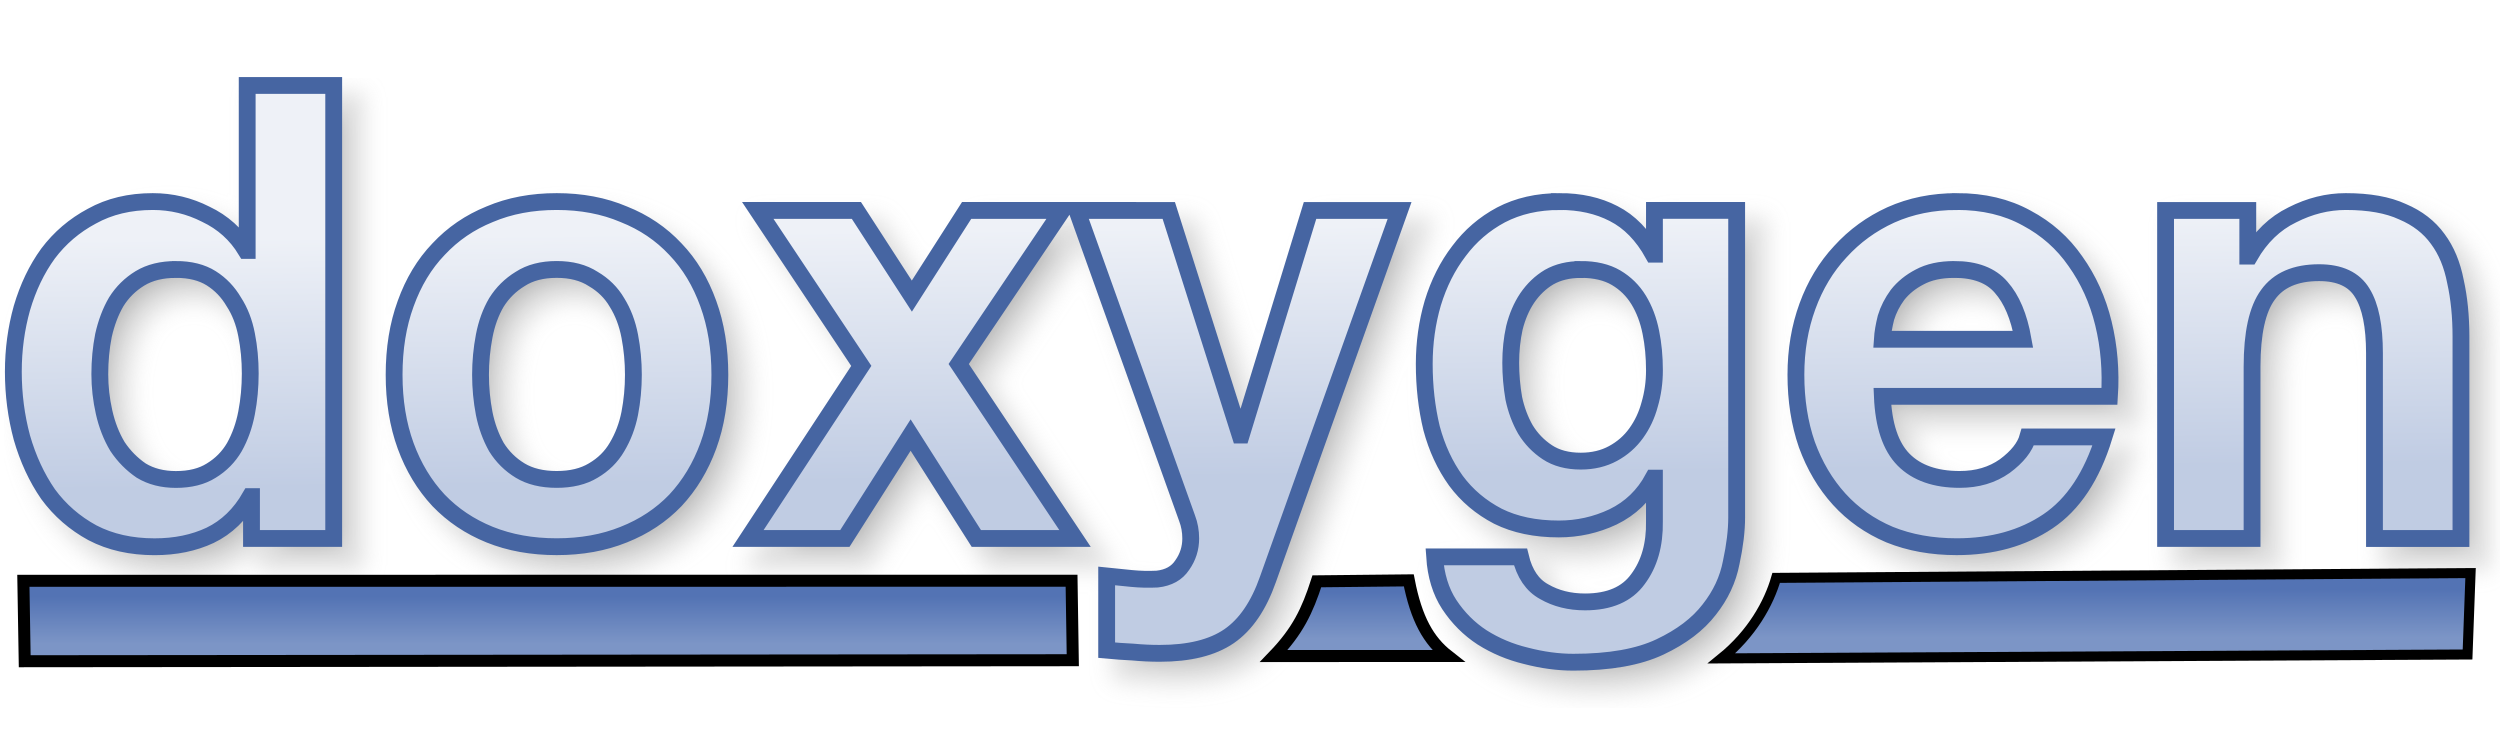
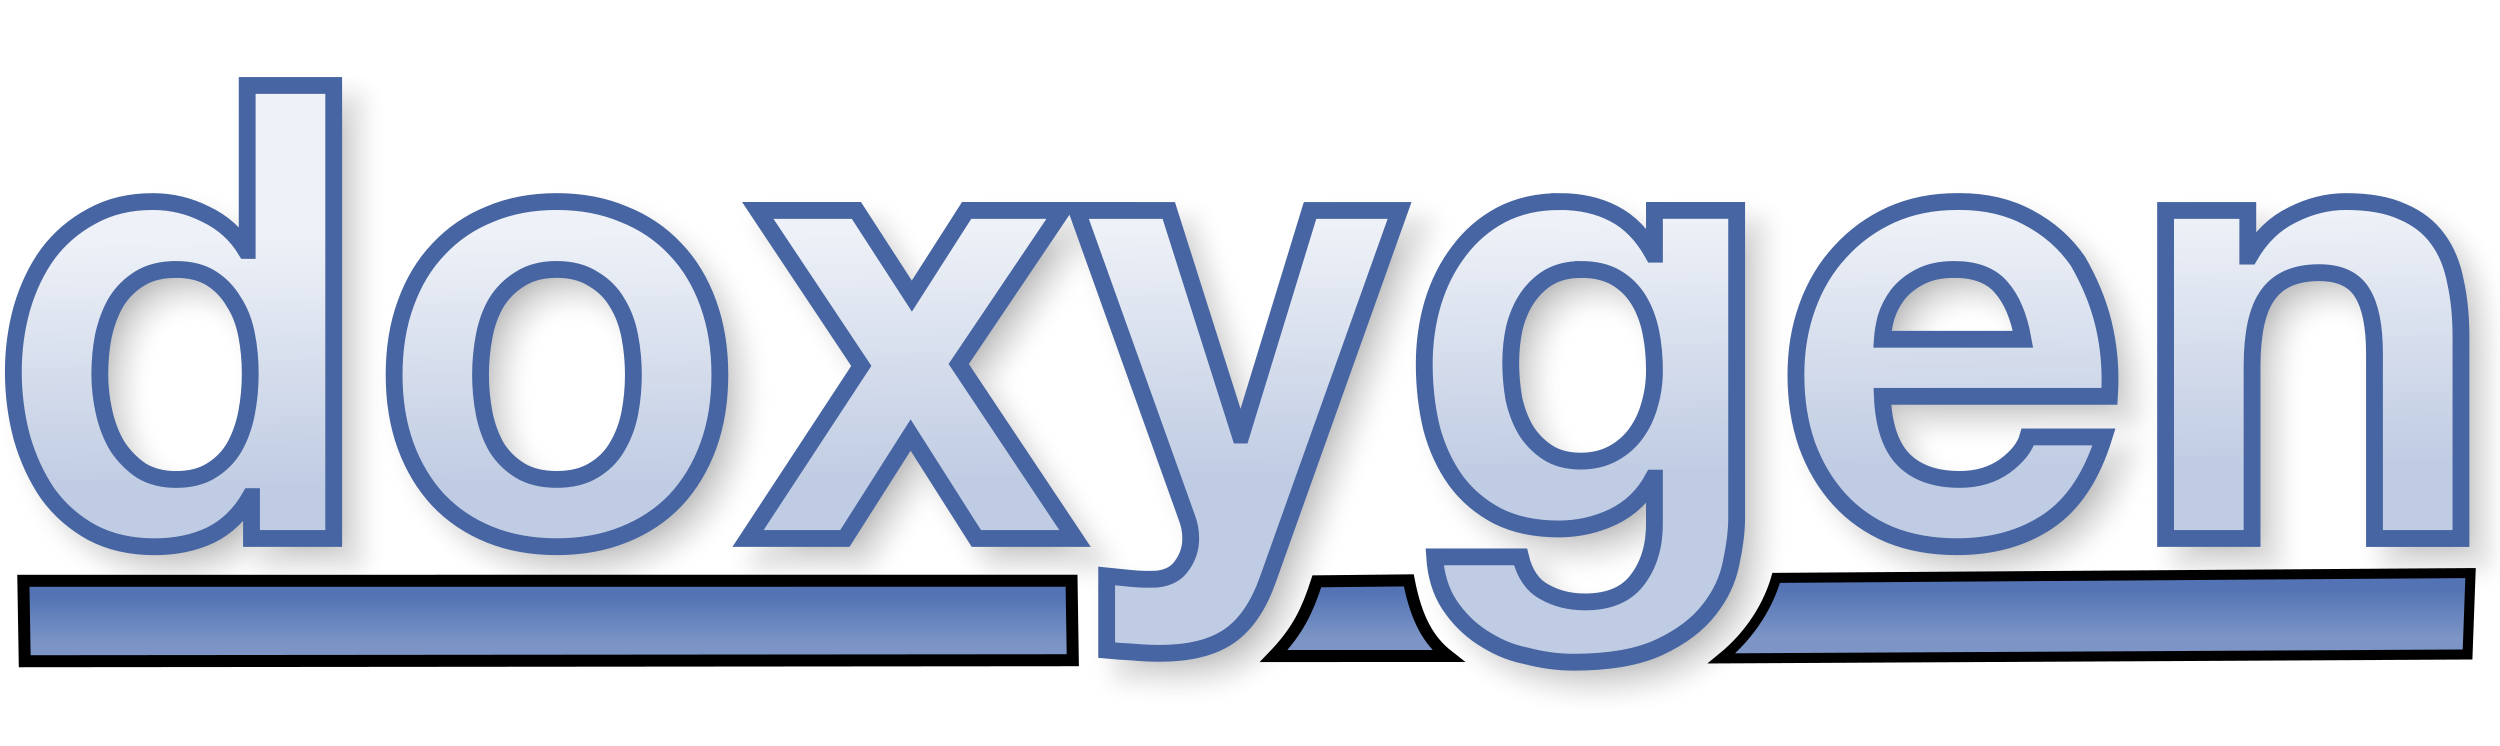
<svg xmlns="http://www.w3.org/2000/svg" xmlns:xlink="http://www.w3.org/1999/xlink" version="1.1" viewBox="0 0 104 31">
  <defs>
    <linearGradient id="a">
      <stop stop-color="#5373B4" offset="0" />
      <stop stop-color="#7C95C6" offset="1" />
    </linearGradient>
    <linearGradient id="d" x1="31.474" x2="31.474" y1="24.821" y2="26.773" gradientUnits="userSpaceOnUse" xlink:href="#a" />
    <linearGradient id="c" x1="31.474" x2="31.474" y1="24.821" y2="26.773" gradientTransform="matrix(.6816 0 0 1.0248 72.391 -.91809)" gradientUnits="userSpaceOnUse" xlink:href="#a" />
    <linearGradient id="b" x1="56.295" x2="56.295" y1="24.622" y2="26.574" gradientUnits="userSpaceOnUse" xlink:href="#a" />
    <linearGradient id="e" x1="49.067" x2="48.956" y1="19.719" y2="9.523" gradientTransform="matrix(.97968 0 0 1.0207 -.25579 -.25579)" gradientUnits="userSpaceOnUse">
      <stop stop-color="#C0CCE3" offset="0" />
      <stop stop-color="#EEF1F7" offset="1" />
    </linearGradient>
    <filter id="f" x="-.011" y="-.045" width="1.021" height="1.091" color-interpolation-filters="sRGB">
      <feGaussianBlur stdDeviation="0.453" />
    </filter>
  </defs>
  <g>
-     <path transform="translate(-2.5759 -27.848)" d="m13.609 32.203v6.863h-0.051c-0.405-0.669-0.963-1.171-1.672-1.506-0.692-0.352-1.428-0.527-2.205-0.527-0.963 0-1.807 0.203-2.533 0.607-0.726 0.387-1.334 0.906-1.824 1.557-0.473 0.651-0.835 1.409-1.088 2.272-0.236 0.845-0.355 1.724-0.355 2.639 0 0.95 0.119 1.864 0.355 2.744 0.253 0.88 0.615 1.663 1.088 2.35 0.49 0.669 1.107 1.207 1.85 1.611 0.743 0.387 1.604 0.58 2.584 0.58 0.861 0 1.631-0.158 2.307-0.475 0.692-0.334 1.25-0.872 1.672-1.611h0.051v1.742h3.42v-18.846zm12.875 4.83c-1.03 0-1.96 0.175-2.787 0.527-0.828 0.334-1.536 0.82-2.127 1.453-0.591 0.616-1.048 1.372-1.369 2.269-0.321 0.88-0.48 1.866-0.48 2.957s0.16 2.075 0.48 2.955c0.321 0.88 0.778 1.636 1.369 2.269 0.591 0.616 1.299 1.091 2.127 1.426 0.828 0.334 1.757 0.502 2.787 0.502 1.03 0 1.96-0.168 2.787-0.502 0.844-0.334 1.561-0.81 2.152-1.426 0.591-0.633 1.048-1.39 1.369-2.269 0.321-0.88 0.48-1.864 0.48-2.955s-0.16-2.077-0.48-2.957c-0.321-0.897-0.778-1.654-1.369-2.269-0.591-0.633-1.308-1.119-2.152-1.453-0.828-0.352-1.757-0.527-2.787-0.527zm41.715 0c-0.912 0-1.722 0.185-2.432 0.555-0.692 0.37-1.275 0.87-1.748 1.504-0.473 0.616-0.837 1.337-1.09 2.164-0.236 0.809-0.354 1.655-0.354 2.535 0 0.933 0.1 1.821 0.303 2.666 0.22 0.827 0.558 1.556 1.014 2.189 0.456 0.616 1.039 1.109 1.748 1.478 0.709 0.352 1.554 0.529 2.533 0.529 0.794 0 1.545-0.168 2.254-0.502 0.726-0.352 1.283-0.89 1.672-1.611h0.051v1.795c0.017 0.968-0.211 1.769-0.684 2.402-0.456 0.633-1.19 0.951-2.203 0.951-0.642 0-1.208-0.142-1.697-0.424-0.49-0.264-0.819-0.747-0.988-1.451h-3.572c0.051 0.774 0.253 1.435 0.607 1.98 0.372 0.563 0.829 1.019 1.369 1.371 0.557 0.352 1.166 0.607 1.824 0.766 0.676 0.176 1.333 0.266 1.975 0.266 1.503 0 2.703-0.212 3.598-0.635 0.895-0.422 1.58-0.941 2.053-1.557 0.473-0.598 0.777-1.249 0.912-1.953 0.152-0.704 0.227-1.329 0.227-1.875v-12.775h-3.42v1.822h-0.051c-0.439-0.792-0.988-1.355-1.647-1.69-0.642-0.334-1.393-0.502-2.254-0.502zm16.523 0c-0.996 0-1.909 0.185-2.736 0.555-0.811 0.37-1.512 0.88-2.103 1.531-0.591 0.633-1.046 1.39-1.367 2.269s-0.48 1.831-0.48 2.852c0 1.056 0.151 2.022 0.455 2.902 0.321 0.88 0.768 1.636 1.342 2.269 0.574 0.633 1.276 1.127 2.103 1.478 0.828 0.334 1.757 0.502 2.787 0.502 1.486 0 2.752-0.353 3.799-1.057 1.047-0.704 1.825-1.873 2.332-3.51h-3.168c-0.118 0.422-0.439 0.828-0.963 1.215-0.524 0.37-1.147 0.553-1.873 0.553-1.013 0-1.792-0.273-2.332-0.818-0.54-0.545-0.836-1.425-0.887-2.639h9.449c0.068-1.056-0.016-2.067-0.252-3.035-0.236-0.968-0.626-1.829-1.166-2.586-0.524-0.757-1.2-1.355-2.027-1.795-0.828-0.458-1.797-0.688-2.912-0.688zm16.189 0c-0.76 0-1.502 0.185-2.228 0.555-0.726 0.352-1.317 0.923-1.773 1.715h-0.076v-1.9h-3.42v13.646h3.598v-7.152c0-1.39 0.219-2.384 0.658-2.982 0.439-0.616 1.149-0.924 2.129-0.924 0.861 0 1.461 0.281 1.799 0.844 0.338 0.545 0.506 1.382 0.506 2.508v7.707h3.598v-8.393c0-0.845-0.076-1.611-0.229-2.297-0.135-0.704-0.38-1.292-0.734-1.768-0.355-0.493-0.844-0.873-1.469-1.137-0.608-0.282-1.395-0.422-2.357-0.422zm-66.063 0.369 4.307 6.467-4.713 7.18h4.029l2.736-4.303 2.734 4.303h4.106l-4.84-7.258 4.307-6.389h-3.977l-2.279 3.564-2.307-3.564zm13.275 0 4.584 12.803c0.101 0.264 0.152 0.545 0.152 0.844 0 0.405-0.117 0.775-0.354 1.109-0.22 0.334-0.566 0.527-1.039 0.58-0.355 0.018-0.71 0.01-1.065-0.025-0.355-0.035-0.701-0.07-1.039-0.105v3.088c0.372 0.035 0.735 0.061 1.09 0.078 0.372 0.035 0.744 0.053 1.115 0.053 1.233 0 2.194-0.238 2.887-0.713 0.692-0.475 1.233-1.266 1.621-2.375l5.473-15.336h-3.725l-2.861 9.344h-0.051l-2.965-9.344zm-37.48 2.455c0.591 0 1.082 0.123 1.471 0.369 0.388 0.246 0.699 0.572 0.936 0.977 0.253 0.387 0.432 0.845 0.533 1.373 0.101 0.51 0.152 1.048 0.152 1.611 0 0.563-0.051 1.107-0.152 1.635-0.101 0.528-0.271 1.004-0.508 1.426-0.236 0.405-0.556 0.73-0.961 0.977-0.388 0.246-0.88 0.369-1.471 0.369-0.557 0-1.038-0.123-1.443-0.369-0.388-0.264-0.718-0.597-0.988-1.002-0.253-0.422-0.438-0.898-0.557-1.426s-0.178-1.056-0.178-1.584c-1e-7 -0.563 0.051-1.099 0.152-1.609 0.118-0.528 0.295-0.996 0.531-1.4 0.253-0.405 0.583-0.73 0.988-0.977 0.405-0.246 0.903-0.369 1.494-0.369zm15.84 0c0.608 0 1.114 0.133 1.52 0.396 0.422 0.246 0.752 0.572 0.988 0.977 0.253 0.405 0.43 0.871 0.531 1.398 0.101 0.528 0.152 1.066 0.152 1.611 0 0.545-0.051 1.081-0.152 1.609-0.101 0.51-0.278 0.976-0.531 1.398-0.236 0.405-0.566 0.73-0.988 0.977-0.405 0.246-0.912 0.369-1.52 0.369-0.608 0-1.114-0.123-1.52-0.369s-0.735-0.572-0.988-0.977c-0.236-0.422-0.406-0.888-0.508-1.398-0.101-0.528-0.152-1.064-0.152-1.609 0-0.545 0.051-1.083 0.152-1.611 0.101-0.528 0.271-0.994 0.508-1.398 0.253-0.405 0.583-0.73 0.988-0.977 0.405-0.264 0.912-0.396 1.52-0.396zm42.602 0c0.591 0 1.08 0.115 1.469 0.344 0.388 0.229 0.701 0.537 0.938 0.924 0.236 0.387 0.406 0.835 0.508 1.346 0.101 0.493 0.15 1.021 0.15 1.584 0 0.493-0.066 0.968-0.201 1.426-0.118 0.44-0.305 0.836-0.559 1.188-0.253 0.352-0.574 0.633-0.963 0.844-0.388 0.211-0.835 0.318-1.342 0.318-0.557 0-1.021-0.125-1.393-0.371-0.372-0.246-0.676-0.562-0.912-0.949-0.22-0.387-0.381-0.818-0.482-1.293-0.084-0.493-0.127-0.986-0.127-1.478 0-0.51 0.051-0.994 0.152-1.451 0.118-0.475 0.297-0.89 0.533-1.242 0.253-0.37 0.557-0.66 0.912-0.871 0.372-0.211 0.81-0.316 1.316-0.316zm15.535 0c0.878 0 1.529 0.248 1.951 0.74 0.439 0.493 0.743 1.214 0.912 2.164h-5.854c0.017-0.264 0.068-0.564 0.152-0.898 0.101-0.334 0.263-0.65 0.482-0.949 0.236-0.299 0.541-0.547 0.912-0.74 0.388-0.211 0.869-0.316 1.443-0.316z" filter="url(#f)" opacity=".3" stroke="#969696" />
+     <path transform="translate(-2.5759 -27.848)" d="m13.609 32.203v6.863h-0.051c-0.405-0.669-0.963-1.171-1.672-1.506-0.692-0.352-1.428-0.527-2.205-0.527-0.963 0-1.807 0.203-2.533 0.607-0.726 0.387-1.334 0.906-1.824 1.557-0.473 0.651-0.835 1.409-1.088 2.272-0.236 0.845-0.355 1.724-0.355 2.639 0 0.95 0.119 1.864 0.355 2.744 0.253 0.88 0.615 1.663 1.088 2.35 0.49 0.669 1.107 1.207 1.85 1.611 0.743 0.387 1.604 0.58 2.584 0.58 0.861 0 1.631-0.158 2.307-0.475 0.692-0.334 1.25-0.872 1.672-1.611h0.051v1.742h3.42v-18.846zm12.875 4.83c-1.03 0-1.96 0.175-2.787 0.527-0.828 0.334-1.536 0.82-2.127 1.453-0.591 0.616-1.048 1.372-1.369 2.269-0.321 0.88-0.48 1.866-0.48 2.957s0.16 2.075 0.48 2.955c0.321 0.88 0.778 1.636 1.369 2.269 0.591 0.616 1.299 1.091 2.127 1.426 0.828 0.334 1.757 0.502 2.787 0.502 1.03 0 1.96-0.168 2.787-0.502 0.844-0.334 1.561-0.81 2.152-1.426 0.591-0.633 1.048-1.39 1.369-2.269 0.321-0.88 0.48-1.864 0.48-2.955s-0.16-2.077-0.48-2.957c-0.321-0.897-0.778-1.654-1.369-2.269-0.591-0.633-1.308-1.119-2.152-1.453-0.828-0.352-1.757-0.527-2.787-0.527zm41.715 0c-0.912 0-1.722 0.185-2.432 0.555-0.692 0.37-1.275 0.87-1.748 1.504-0.473 0.616-0.837 1.337-1.09 2.164-0.236 0.809-0.354 1.655-0.354 2.535 0 0.933 0.1 1.821 0.303 2.666 0.22 0.827 0.558 1.556 1.014 2.189 0.456 0.616 1.039 1.109 1.748 1.478 0.709 0.352 1.554 0.529 2.533 0.529 0.794 0 1.545-0.168 2.254-0.502 0.726-0.352 1.283-0.89 1.672-1.611h0.051v1.795c0.017 0.968-0.211 1.769-0.684 2.402-0.456 0.633-1.19 0.951-2.203 0.951-0.642 0-1.208-0.142-1.697-0.424-0.49-0.264-0.819-0.747-0.988-1.451h-3.572c0.051 0.774 0.253 1.435 0.607 1.98 0.372 0.563 0.829 1.019 1.369 1.371 0.557 0.352 1.056 0.607 1.824 0.766 0.676 0.176 1.333 0.266 1.975 0.266 1.503 0 2.703-0.212 3.598-0.635 0.895-0.422 1.58-0.941 2.053-1.557 0.473-0.598 0.777-1.249 0.912-1.953 0.152-0.704 0.227-1.329 0.227-1.875v-12.775h-3.42v1.822h-0.051c-0.439-0.792-0.988-1.355-1.647-1.69-0.642-0.334-1.393-0.502-2.254-0.502zm16.523 0c-0.996 0-1.909 0.185-2.736 0.555-0.811 0.37-1.512 0.88-2.103 1.531-0.591 0.633-1.046 1.39-1.367 2.269s-0.48 1.831-0.48 2.852c0 1.056 0.151 2.022 0.455 2.902 0.321 0.88 0.768 1.636 1.342 2.269 0.574 0.633 1.276 1.127 2.103 1.478 0.828 0.334 1.757 0.502 2.787 0.502 1.486 0 2.752-0.353 3.799-1.057 1.047-0.704 1.825-1.873 2.332-3.51h-3.168c-0.118 0.422-0.439 0.828-0.963 1.215-0.524 0.37-1.147 0.553-1.873 0.553-1.013 0-1.792-0.273-2.332-0.818-0.54-0.545-0.836-1.425-0.887-2.639h9.449c0.068-1.056-0.016-2.067-0.252-3.035-0.236-0.968-0.626-1.829-1.06-2.586-0.524-0.757-1.2-1.355-2.027-1.795-0.828-0.458-1.797-0.688-2.912-0.688zm16.189 0c-0.76 0-1.502 0.185-2.228 0.555-0.726 0.352-1.317 0.923-1.773 1.715h-0.076v-1.9h-3.42v13.646h3.598v-7.152c0-1.39 0.219-2.384 0.658-2.982 0.439-0.616 1.149-0.924 2.129-0.924 0.861 0 1.461 0.281 1.799 0.844 0.338 0.545 0.506 1.382 0.506 2.508v7.707h3.598v-8.393c0-0.845-0.076-1.611-0.229-2.297-0.135-0.704-0.38-1.292-0.734-1.768-0.355-0.493-0.844-0.873-1.469-1.137-0.608-0.282-1.395-0.422-2.357-0.422zm-66.063 0.369 4.307 6.467-4.713 7.18h4.029l2.736-4.303 2.734 4.303h4.106l-4.84-7.258 4.307-6.389h-3.977l-2.279 3.564-2.307-3.564zm13.275 0 4.584 12.803c0.101 0.264 0.152 0.545 0.152 0.844 0 0.405-0.117 0.775-0.354 1.109-0.22 0.334-0.566 0.527-1.039 0.58-0.355 0.018-0.71 0.01-1.065-0.025-0.355-0.035-0.701-0.07-1.039-0.105v3.088c0.372 0.035 0.735 0.061 1.09 0.078 0.372 0.035 0.744 0.053 1.115 0.053 1.233 0 2.194-0.238 2.887-0.713 0.692-0.475 1.233-1.266 1.621-2.375l5.473-15.336h-3.725l-2.861 9.344h-0.051l-2.965-9.344zm-37.48 2.455c0.591 0 1.082 0.123 1.471 0.369 0.388 0.246 0.699 0.572 0.936 0.977 0.253 0.387 0.432 0.845 0.533 1.373 0.101 0.51 0.152 1.048 0.152 1.611 0 0.563-0.051 1.107-0.152 1.635-0.101 0.528-0.271 1.004-0.508 1.426-0.236 0.405-0.556 0.73-0.961 0.977-0.388 0.246-0.88 0.369-1.471 0.369-0.557 0-1.038-0.123-1.443-0.369-0.388-0.264-0.718-0.597-0.988-1.002-0.253-0.422-0.438-0.898-0.557-1.426s-0.178-1.056-0.178-1.584c-1e-7 -0.563 0.051-1.099 0.152-1.609 0.118-0.528 0.295-0.996 0.531-1.4 0.253-0.405 0.583-0.73 0.988-0.977 0.405-0.246 0.903-0.369 1.494-0.369zm15.84 0c0.608 0 1.114 0.133 1.52 0.396 0.422 0.246 0.752 0.572 0.988 0.977 0.253 0.405 0.43 0.871 0.531 1.398 0.101 0.528 0.152 1.066 0.152 1.611 0 0.545-0.051 1.081-0.152 1.609-0.101 0.51-0.278 0.976-0.531 1.398-0.236 0.405-0.566 0.73-0.988 0.977-0.405 0.246-0.912 0.369-1.52 0.369-0.608 0-1.114-0.123-1.52-0.369s-0.735-0.572-0.988-0.977c-0.236-0.422-0.406-0.888-0.508-1.398-0.101-0.528-0.152-1.064-0.152-1.609 0-0.545 0.051-1.083 0.152-1.611 0.101-0.528 0.271-0.994 0.508-1.398 0.253-0.405 0.583-0.73 0.988-0.977 0.405-0.264 0.912-0.396 1.52-0.396zm42.602 0c0.591 0 1.08 0.115 1.469 0.344 0.388 0.229 0.701 0.537 0.938 0.924 0.236 0.387 0.406 0.835 0.508 1.346 0.101 0.493 0.15 1.021 0.15 1.584 0 0.493-0.066 0.968-0.201 1.426-0.118 0.44-0.305 0.836-0.559 1.188-0.253 0.352-0.574 0.633-0.963 0.844-0.388 0.211-0.835 0.318-1.342 0.318-0.557 0-1.021-0.125-1.393-0.371-0.372-0.246-0.676-0.562-0.912-0.949-0.22-0.387-0.381-0.818-0.482-1.293-0.084-0.493-0.127-0.986-0.127-1.478 0-0.51 0.051-0.994 0.152-1.451 0.118-0.475 0.297-0.89 0.533-1.242 0.253-0.37 0.557-0.66 0.912-0.871 0.372-0.211 0.81-0.316 1.316-0.316zm15.535 0c0.878 0 1.529 0.248 1.951 0.74 0.439 0.493 0.743 1.214 0.912 2.164h-5.854c0.017-0.264 0.068-0.564 0.152-0.898 0.101-0.334 0.263-0.65 0.482-0.949 0.236-0.299 0.541-0.547 0.912-0.74 0.388-0.211 0.869-0.316 1.443-0.316z" filter="url(#f)" opacity=".3" stroke="#969696" />
    <path d="m0.972 24.161 43.605-0.002 0.051 3.306-43.6 0.042z" fill="url(#d)" stroke="#000" stroke-width=".5" />
-     <path d="m10.283 3.555v6.863h-0.051c-0.405-0.669-0.963-1.171-1.672-1.506-0.692-0.352-1.428-0.527-2.205-0.527-0.963 0-1.807 0.203-2.533 0.607-0.726 0.387-1.334 0.906-1.824 1.557-0.473 0.651-0.835 1.409-1.088 2.272-0.236 0.845-0.355 1.724-0.355 2.639 0 0.95 0.119 1.864 0.355 2.744 0.253 0.88 0.615 1.663 1.088 2.35 0.49 0.669 1.107 1.207 1.85 1.611 0.743 0.387 1.604 0.58 2.584 0.58 0.861 0 1.631-0.158 2.307-0.475 0.692-0.334 1.25-0.872 1.672-1.611h0.051v1.742h3.42v-18.846zm12.875 4.83c-1.03 0-1.96 0.175-2.787 0.527-0.828 0.334-1.536 0.82-2.127 1.453-0.591 0.616-1.048 1.372-1.369 2.269-0.321 0.88-0.48 1.866-0.48 2.957s0.16 2.075 0.48 2.955c0.321 0.88 0.778 1.636 1.369 2.269 0.591 0.616 1.299 1.091 2.127 1.426 0.828 0.334 1.757 0.502 2.787 0.502 1.03 0 1.96-0.168 2.787-0.502 0.844-0.334 1.561-0.81 2.152-1.426 0.591-0.633 1.048-1.39 1.369-2.269 0.321-0.88 0.48-1.864 0.48-2.955s-0.16-2.077-0.48-2.957c-0.321-0.897-0.778-1.654-1.369-2.269-0.591-0.633-1.308-1.119-2.152-1.453-0.828-0.352-1.757-0.527-2.787-0.527zm41.715 0c-0.912 0-1.722 0.185-2.432 0.555-0.692 0.37-1.275 0.87-1.748 1.504-0.473 0.616-0.837 1.337-1.09 2.164-0.236 0.809-0.354 1.655-0.354 2.535 0 0.933 0.1 1.821 0.303 2.666 0.22 0.827 0.558 1.556 1.014 2.189 0.456 0.616 1.039 1.109 1.748 1.478 0.709 0.352 1.554 0.529 2.533 0.529 0.794 0 1.545-0.168 2.254-0.502 0.726-0.352 1.283-0.89 1.672-1.611h0.051v1.795c0.017 0.968-0.211 1.769-0.684 2.402-0.456 0.633-1.19 0.951-2.203 0.951-0.642 0-1.208-0.142-1.697-0.424-0.49-0.264-0.819-0.747-0.988-1.451h-3.572c0.051 0.774 0.253 1.435 0.607 1.98 0.372 0.563 0.829 1.019 1.369 1.371 0.557 0.352 1.166 0.607 1.824 0.766 0.676 0.176 1.333 0.266 1.975 0.266 1.503 0 2.703-0.212 3.598-0.635 0.895-0.422 1.58-0.941 2.053-1.557 0.473-0.598 0.777-1.249 0.912-1.953 0.152-0.704 0.227-1.329 0.227-1.875v-12.775h-3.42v1.822h-0.051c-0.439-0.792-0.988-1.355-1.647-1.69-0.642-0.334-1.393-0.502-2.254-0.502zm16.523 0c-0.996 0-1.909 0.185-2.736 0.555-0.811 0.37-1.512 0.88-2.103 1.531-0.591 0.633-1.046 1.39-1.367 2.269s-0.48 1.831-0.48 2.852c0 1.056 0.151 2.022 0.455 2.902 0.321 0.88 0.768 1.636 1.342 2.269 0.574 0.633 1.276 1.127 2.103 1.478 0.828 0.334 1.757 0.502 2.787 0.502 1.486 0 2.752-0.353 3.799-1.057 1.047-0.704 1.825-1.873 2.332-3.51h-3.168c-0.118 0.422-0.439 0.828-0.963 1.215-0.524 0.37-1.147 0.553-1.873 0.553-1.013 0-1.792-0.273-2.332-0.818-0.54-0.545-0.836-1.425-0.887-2.639h9.449c0.068-1.056-0.016-2.067-0.252-3.035-0.236-0.968-0.626-1.829-1.166-2.586-0.524-0.757-1.2-1.355-2.027-1.795-0.828-0.458-1.797-0.688-2.912-0.688zm16.189 0c-0.76 0-1.502 0.185-2.228 0.555-0.726 0.352-1.317 0.923-1.773 1.715h-0.076v-1.9h-3.42v13.646h3.598v-7.152c0-1.39 0.219-2.384 0.658-2.982 0.439-0.616 1.149-0.924 2.129-0.924 0.861 0 1.461 0.281 1.799 0.844 0.338 0.545 0.506 1.382 0.506 2.508v7.707h3.598v-8.393c0-0.845-0.076-1.611-0.229-2.297-0.135-0.704-0.38-1.292-0.734-1.768-0.355-0.493-0.844-0.873-1.469-1.137-0.608-0.282-1.395-0.422-2.357-0.422zm-66.062 0.369 4.307 6.467-4.713 7.18h4.029l2.736-4.303 2.734 4.303h4.106l-4.84-7.258 4.307-6.389h-3.977l-2.279 3.564-2.307-3.564zm13.275 0 4.584 12.803c0.101 0.264 0.152 0.545 0.152 0.844 0 0.405-0.117 0.775-0.354 1.109-0.22 0.334-0.566 0.527-1.039 0.58-0.355 0.018-0.71 0.01-1.065-0.025-0.355-0.035-0.701-0.07-1.039-0.105v3.088c0.372 0.035 0.735 0.061 1.09 0.078 0.372 0.035 0.744 0.053 1.115 0.053 1.233 0 2.194-0.238 2.887-0.713 0.692-0.475 1.233-1.266 1.621-2.375l5.473-15.336h-3.725l-2.861 9.344h-0.051l-2.965-9.344zm-37.48 2.455c0.591 0 1.082 0.123 1.471 0.369s0.699 0.572 0.936 0.977c0.253 0.387 0.432 0.845 0.533 1.373 0.101 0.51 0.152 1.048 0.152 1.611 0 0.563-0.051 1.107-0.152 1.635-0.101 0.528-0.271 1.004-0.508 1.426-0.236 0.405-0.556 0.73-0.961 0.977-0.388 0.246-0.88 0.369-1.471 0.369-0.557 0-1.038-0.123-1.443-0.369-0.388-0.264-0.718-0.597-0.988-1.002-0.253-0.422-0.438-0.898-0.557-1.426s-0.178-1.056-0.178-1.584c-1e-7 -0.563 0.051-1.099 0.152-1.609 0.118-0.528 0.295-0.996 0.531-1.4 0.253-0.405 0.583-0.73 0.988-0.977 0.405-0.246 0.903-0.369 1.494-0.369zm15.84 0c0.608 0 1.114 0.133 1.52 0.396 0.422 0.246 0.752 0.572 0.988 0.977 0.253 0.405 0.43 0.871 0.531 1.398 0.101 0.528 0.152 1.066 0.152 1.611 0 0.545-0.051 1.081-0.152 1.609-0.101 0.51-0.278 0.976-0.531 1.398-0.236 0.405-0.566 0.73-0.988 0.977-0.405 0.246-0.912 0.369-1.52 0.369-0.608 0-1.114-0.123-1.52-0.369s-0.735-0.572-0.988-0.977c-0.236-0.422-0.406-0.888-0.508-1.398-0.101-0.528-0.152-1.064-0.152-1.609 0-0.545 0.051-1.083 0.152-1.611 0.101-0.528 0.271-0.994 0.508-1.398 0.253-0.405 0.583-0.73 0.988-0.977 0.405-0.264 0.912-0.396 1.52-0.396zm42.602 0c0.591 0 1.08 0.115 1.469 0.344 0.388 0.229 0.701 0.537 0.938 0.924 0.236 0.387 0.406 0.835 0.508 1.346 0.101 0.493 0.15 1.021 0.15 1.584 0 0.493-0.066 0.968-0.201 1.426-0.118 0.44-0.305 0.836-0.559 1.188-0.253 0.352-0.574 0.633-0.963 0.844-0.388 0.211-0.835 0.318-1.342 0.318-0.557 0-1.021-0.125-1.393-0.371-0.372-0.246-0.676-0.562-0.912-0.949-0.22-0.387-0.381-0.818-0.482-1.293-0.084-0.493-0.127-0.986-0.127-1.478 0-0.51 0.051-0.994 0.152-1.451 0.118-0.475 0.297-0.89 0.533-1.242 0.253-0.37 0.557-0.66 0.912-0.871 0.372-0.211 0.81-0.316 1.316-0.316zm15.535 0c0.878 0 1.529 0.248 1.951 0.74 0.439 0.493 0.743 1.214 0.912 2.164h-5.854c0.017-0.264 0.068-0.564 0.152-0.898 0.101-0.334 0.263-0.65 0.482-0.949 0.236-0.299 0.541-0.547 0.912-0.74 0.388-0.211 0.869-0.316 1.443-0.316z" fill="url(#e)" stroke="#4665A2" stroke-width=".7" />
+     <path d="m10.283 3.555v6.863h-0.051c-0.405-0.669-0.963-1.171-1.672-1.506-0.692-0.352-1.428-0.527-2.205-0.527-0.963 0-1.807 0.203-2.533 0.607-0.726 0.387-1.334 0.906-1.824 1.557-0.473 0.651-0.835 1.409-1.088 2.272-0.236 0.845-0.355 1.724-0.355 2.639 0 0.95 0.119 1.864 0.355 2.744 0.253 0.88 0.615 1.663 1.088 2.35 0.49 0.669 1.107 1.207 1.85 1.611 0.743 0.387 1.604 0.58 2.584 0.58 0.861 0 1.631-0.158 2.307-0.475 0.692-0.334 1.25-0.872 1.672-1.611h0.051v1.742h3.42v-18.846zm12.875 4.83c-1.03 0-1.96 0.175-2.787 0.527-0.828 0.334-1.536 0.82-2.127 1.453-0.591 0.616-1.048 1.372-1.369 2.269-0.321 0.88-0.48 1.866-0.48 2.957s0.16 2.075 0.48 2.955c0.321 0.88 0.778 1.636 1.369 2.269 0.591 0.616 1.299 1.091 2.127 1.426 0.828 0.334 1.757 0.502 2.787 0.502 1.03 0 1.96-0.168 2.787-0.502 0.844-0.334 1.561-0.81 2.152-1.426 0.591-0.633 1.048-1.39 1.369-2.269 0.321-0.88 0.48-1.864 0.48-2.955s-0.16-2.077-0.48-2.957c-0.321-0.897-0.778-1.654-1.369-2.269-0.591-0.633-1.308-1.119-2.152-1.453-0.828-0.352-1.757-0.527-2.787-0.527zm41.715 0c-0.912 0-1.722 0.185-2.432 0.555-0.692 0.37-1.275 0.87-1.748 1.504-0.473 0.616-0.837 1.337-1.09 2.164-0.236 0.809-0.354 1.655-0.354 2.535 0 0.933 0.1 1.821 0.303 2.666 0.22 0.827 0.558 1.556 1.014 2.189 0.456 0.616 1.039 1.109 1.748 1.478 0.709 0.352 1.554 0.529 2.533 0.529 0.794 0 1.545-0.168 2.254-0.502 0.726-0.352 1.283-0.89 1.672-1.611h0.051v1.795c0.017 0.968-0.211 1.769-0.684 2.402-0.456 0.633-1.19 0.951-2.203 0.951-0.642 0-1.208-0.142-1.697-0.424-0.49-0.264-0.819-0.747-0.988-1.451h-3.572c0.051 0.774 0.253 1.435 0.607 1.98 0.372 0.563 0.829 1.019 1.369 1.371 0.557 0.352 1.056 0.607 1.824 0.766 0.676 0.176 1.333 0.266 1.975 0.266 1.503 0 2.703-0.212 3.598-0.635 0.895-0.422 1.58-0.941 2.053-1.557 0.473-0.598 0.777-1.249 0.912-1.953 0.152-0.704 0.227-1.329 0.227-1.875v-12.775h-3.42v1.822h-0.051c-0.439-0.792-0.988-1.355-1.647-1.69-0.642-0.334-1.393-0.502-2.254-0.502zm16.523 0c-0.996 0-1.909 0.185-2.736 0.555-0.811 0.37-1.512 0.88-2.103 1.531-0.591 0.633-1.046 1.39-1.367 2.269s-0.48 1.831-0.48 2.852c0 1.056 0.151 2.022 0.455 2.902 0.321 0.88 0.768 1.636 1.342 2.269 0.574 0.633 1.276 1.127 2.103 1.478 0.828 0.334 1.757 0.502 2.787 0.502 1.486 0 2.752-0.353 3.799-1.057 1.047-0.704 1.825-1.873 2.332-3.51h-3.168c-0.118 0.422-0.439 0.828-0.963 1.215-0.524 0.37-1.147 0.553-1.873 0.553-1.013 0-1.792-0.273-2.332-0.818-0.54-0.545-0.836-1.425-0.887-2.639h9.449c0.068-1.056-0.016-2.067-0.252-3.035-0.236-0.968-0.626-1.829-1.06-2.586-0.524-0.757-1.2-1.355-2.027-1.795-0.828-0.458-1.797-0.688-2.912-0.688zm16.189 0c-0.76 0-1.502 0.185-2.228 0.555-0.726 0.352-1.317 0.923-1.773 1.715h-0.076v-1.9h-3.42v13.646h3.598v-7.152c0-1.39 0.219-2.384 0.658-2.982 0.439-0.616 1.149-0.924 2.129-0.924 0.861 0 1.461 0.281 1.799 0.844 0.338 0.545 0.506 1.382 0.506 2.508v7.707h3.598v-8.393c0-0.845-0.076-1.611-0.229-2.297-0.135-0.704-0.38-1.292-0.734-1.768-0.355-0.493-0.844-0.873-1.469-1.137-0.608-0.282-1.395-0.422-2.357-0.422zm-66.062 0.369 4.307 6.467-4.713 7.18h4.029l2.736-4.303 2.734 4.303h4.106l-4.84-7.258 4.307-6.389h-3.977l-2.279 3.564-2.307-3.564zm13.275 0 4.584 12.803c0.101 0.264 0.152 0.545 0.152 0.844 0 0.405-0.117 0.775-0.354 1.109-0.22 0.334-0.566 0.527-1.039 0.58-0.355 0.018-0.71 0.01-1.065-0.025-0.355-0.035-0.701-0.07-1.039-0.105v3.088c0.372 0.035 0.735 0.061 1.09 0.078 0.372 0.035 0.744 0.053 1.115 0.053 1.233 0 2.194-0.238 2.887-0.713 0.692-0.475 1.233-1.266 1.621-2.375l5.473-15.336h-3.725l-2.861 9.344h-0.051l-2.965-9.344zm-37.48 2.455c0.591 0 1.082 0.123 1.471 0.369s0.699 0.572 0.936 0.977c0.253 0.387 0.432 0.845 0.533 1.373 0.101 0.51 0.152 1.048 0.152 1.611 0 0.563-0.051 1.107-0.152 1.635-0.101 0.528-0.271 1.004-0.508 1.426-0.236 0.405-0.556 0.73-0.961 0.977-0.388 0.246-0.88 0.369-1.471 0.369-0.557 0-1.038-0.123-1.443-0.369-0.388-0.264-0.718-0.597-0.988-1.002-0.253-0.422-0.438-0.898-0.557-1.426s-0.178-1.056-0.178-1.584c-1e-7 -0.563 0.051-1.099 0.152-1.609 0.118-0.528 0.295-0.996 0.531-1.4 0.253-0.405 0.583-0.73 0.988-0.977 0.405-0.246 0.903-0.369 1.494-0.369zm15.84 0c0.608 0 1.114 0.133 1.52 0.396 0.422 0.246 0.752 0.572 0.988 0.977 0.253 0.405 0.43 0.871 0.531 1.398 0.101 0.528 0.152 1.066 0.152 1.611 0 0.545-0.051 1.081-0.152 1.609-0.101 0.51-0.278 0.976-0.531 1.398-0.236 0.405-0.566 0.73-0.988 0.977-0.405 0.246-0.912 0.369-1.52 0.369-0.608 0-1.114-0.123-1.52-0.369s-0.735-0.572-0.988-0.977c-0.236-0.422-0.406-0.888-0.508-1.398-0.101-0.528-0.152-1.064-0.152-1.609 0-0.545 0.051-1.083 0.152-1.611 0.101-0.528 0.271-0.994 0.508-1.398 0.253-0.405 0.583-0.73 0.988-0.977 0.405-0.264 0.912-0.396 1.52-0.396zm42.602 0c0.591 0 1.08 0.115 1.469 0.344 0.388 0.229 0.701 0.537 0.938 0.924 0.236 0.387 0.406 0.835 0.508 1.346 0.101 0.493 0.15 1.021 0.15 1.584 0 0.493-0.066 0.968-0.201 1.426-0.118 0.44-0.305 0.836-0.559 1.188-0.253 0.352-0.574 0.633-0.963 0.844-0.388 0.211-0.835 0.318-1.342 0.318-0.557 0-1.021-0.125-1.393-0.371-0.372-0.246-0.676-0.562-0.912-0.949-0.22-0.387-0.381-0.818-0.482-1.293-0.084-0.493-0.127-0.986-0.127-1.478 0-0.51 0.051-0.994 0.152-1.451 0.118-0.475 0.297-0.89 0.533-1.242 0.253-0.37 0.557-0.66 0.912-0.871 0.372-0.211 0.81-0.316 1.316-0.316zm15.535 0c0.878 0 1.529 0.248 1.951 0.74 0.439 0.493 0.743 1.214 0.912 2.164h-5.854c0.017-0.264 0.068-0.564 0.152-0.898 0.101-0.334 0.263-0.65 0.482-0.949 0.236-0.299 0.541-0.547 0.912-0.74 0.388-0.211 0.869-0.316 1.443-0.316z" fill="url(#e)" stroke="#4665A2" stroke-width=".7" />
    <path d="m52.988 27.291c0.996-1.036 1.394-1.873 1.793-3.108l3.825-0.04c0.311 1.61 0.824 2.514 1.633 3.147z" fill="url(#b)" stroke="#000" stroke-width=".5" />
    <path d="m73.89 24.04 28.885-0.201-0.125 3.388-31.033 0.162c1.262-1.023 1.966-2.286 2.272-3.349z" fill="url(#c)" stroke="#000" stroke-width=".418" />
  </g>
</svg>
